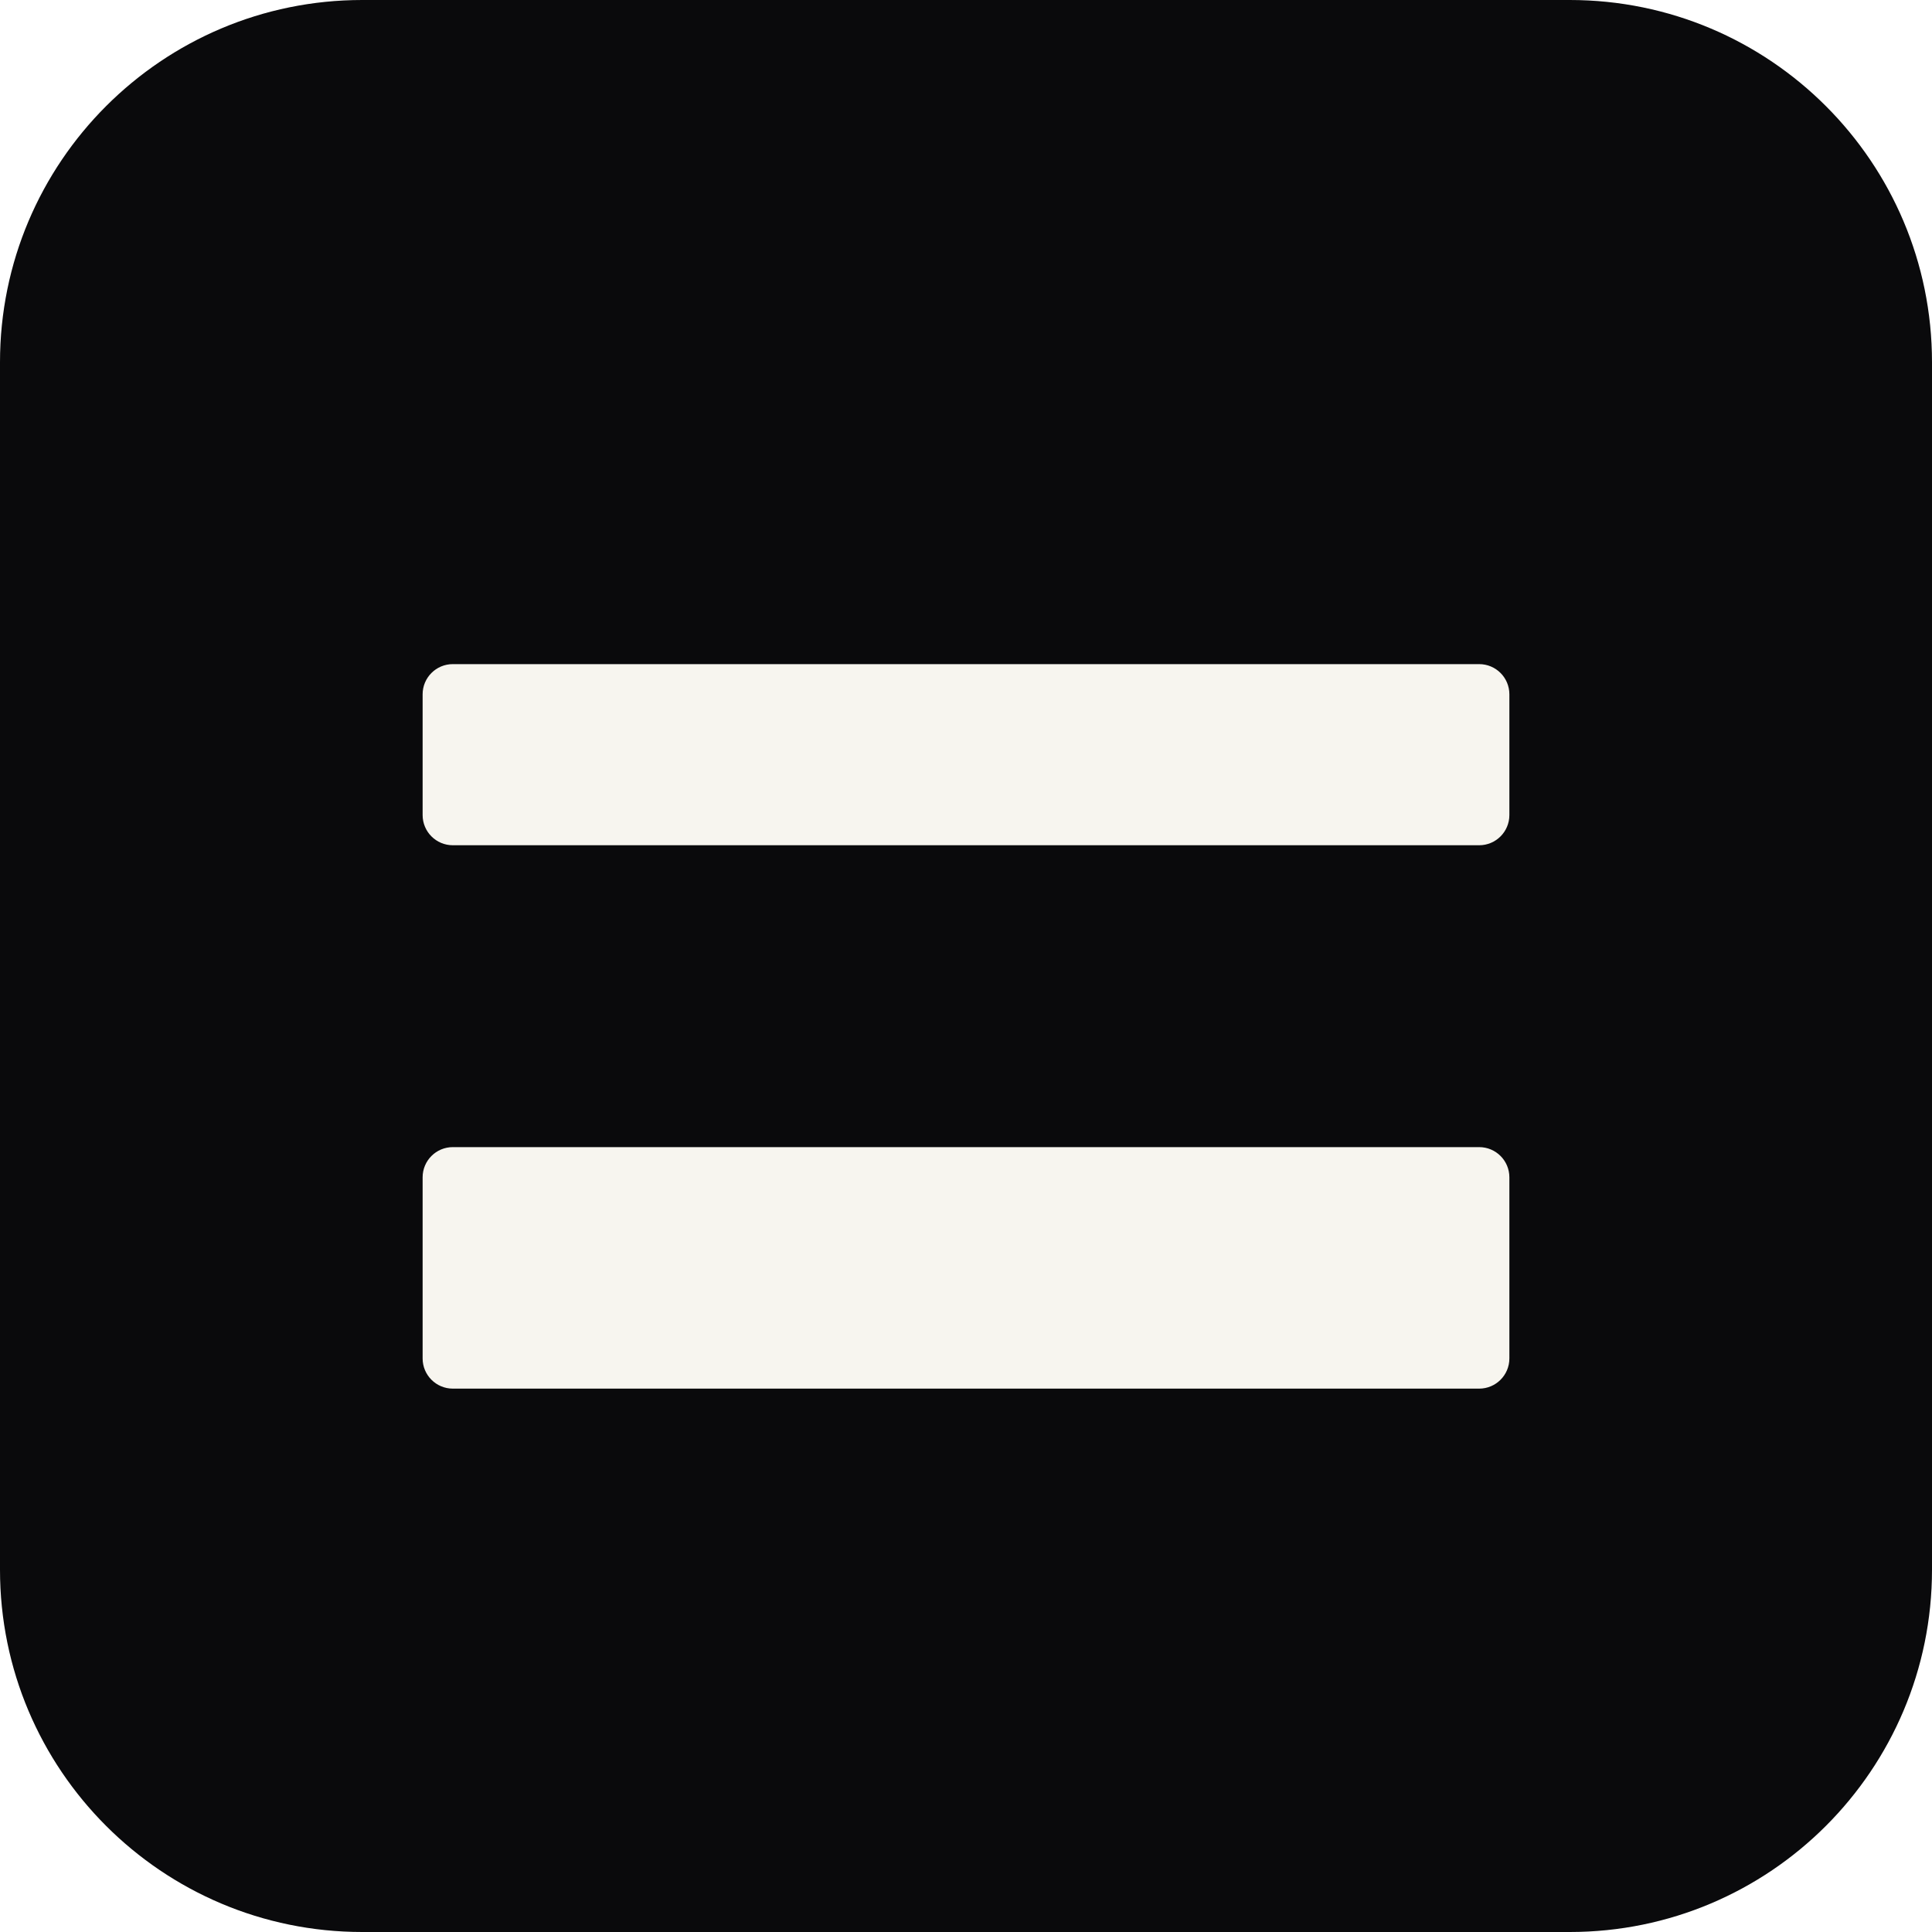
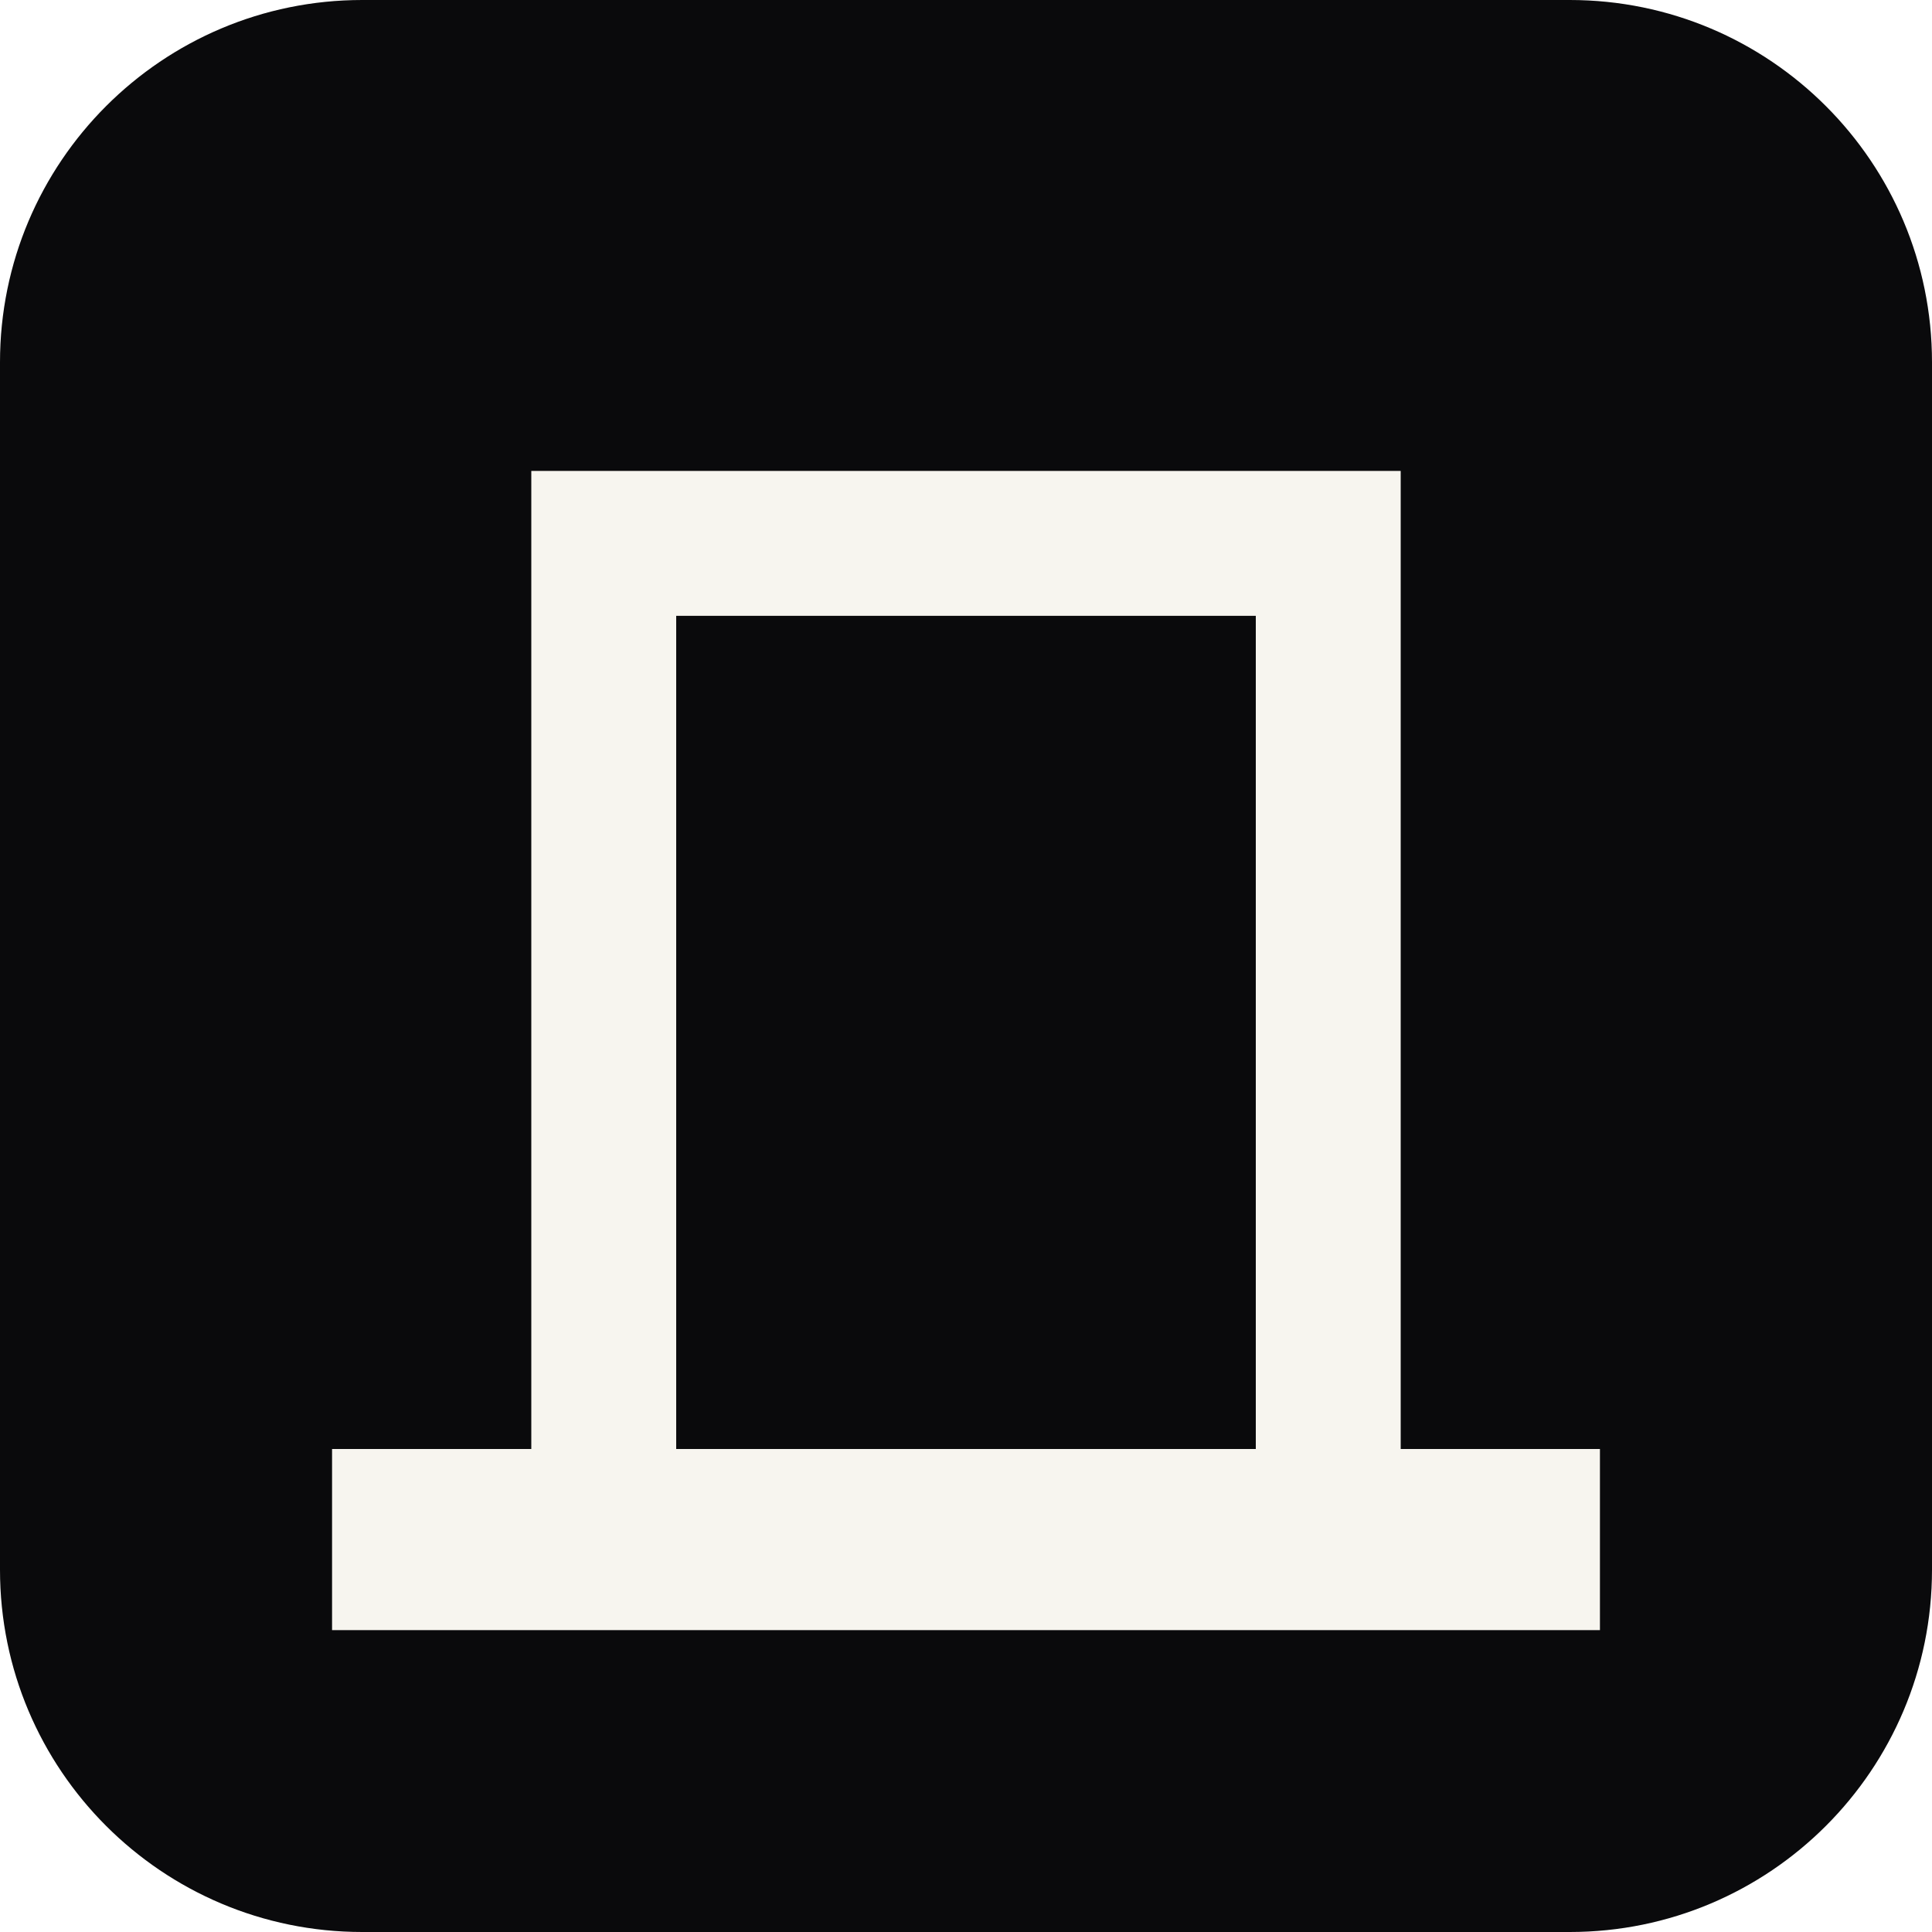
<svg xmlns="http://www.w3.org/2000/svg" viewBox="0 0 32 32" role="img" aria-label="Limen">
  <rect width="32" height="32" rx="6" fill="#0A0A0C" />
-   <g fill="#F7F5EF">
-     <rect x="7" y="11" width="18" height="3" rx="0.5" />
-     <rect x="7" y="19" width="18" height="4" rx="0.5" />
+   <g fill="none" stroke="#F7F5EF" stroke-linecap="square" stroke-linejoin="miter">
+     <path d="M 10 23 L 10 9 L 22 9 L 22 23" stroke-width="2.4" />
+     <line x1="7" y1="25.5" x2="25" y2="25.5" stroke-width="3" />
  </g>
</svg>
